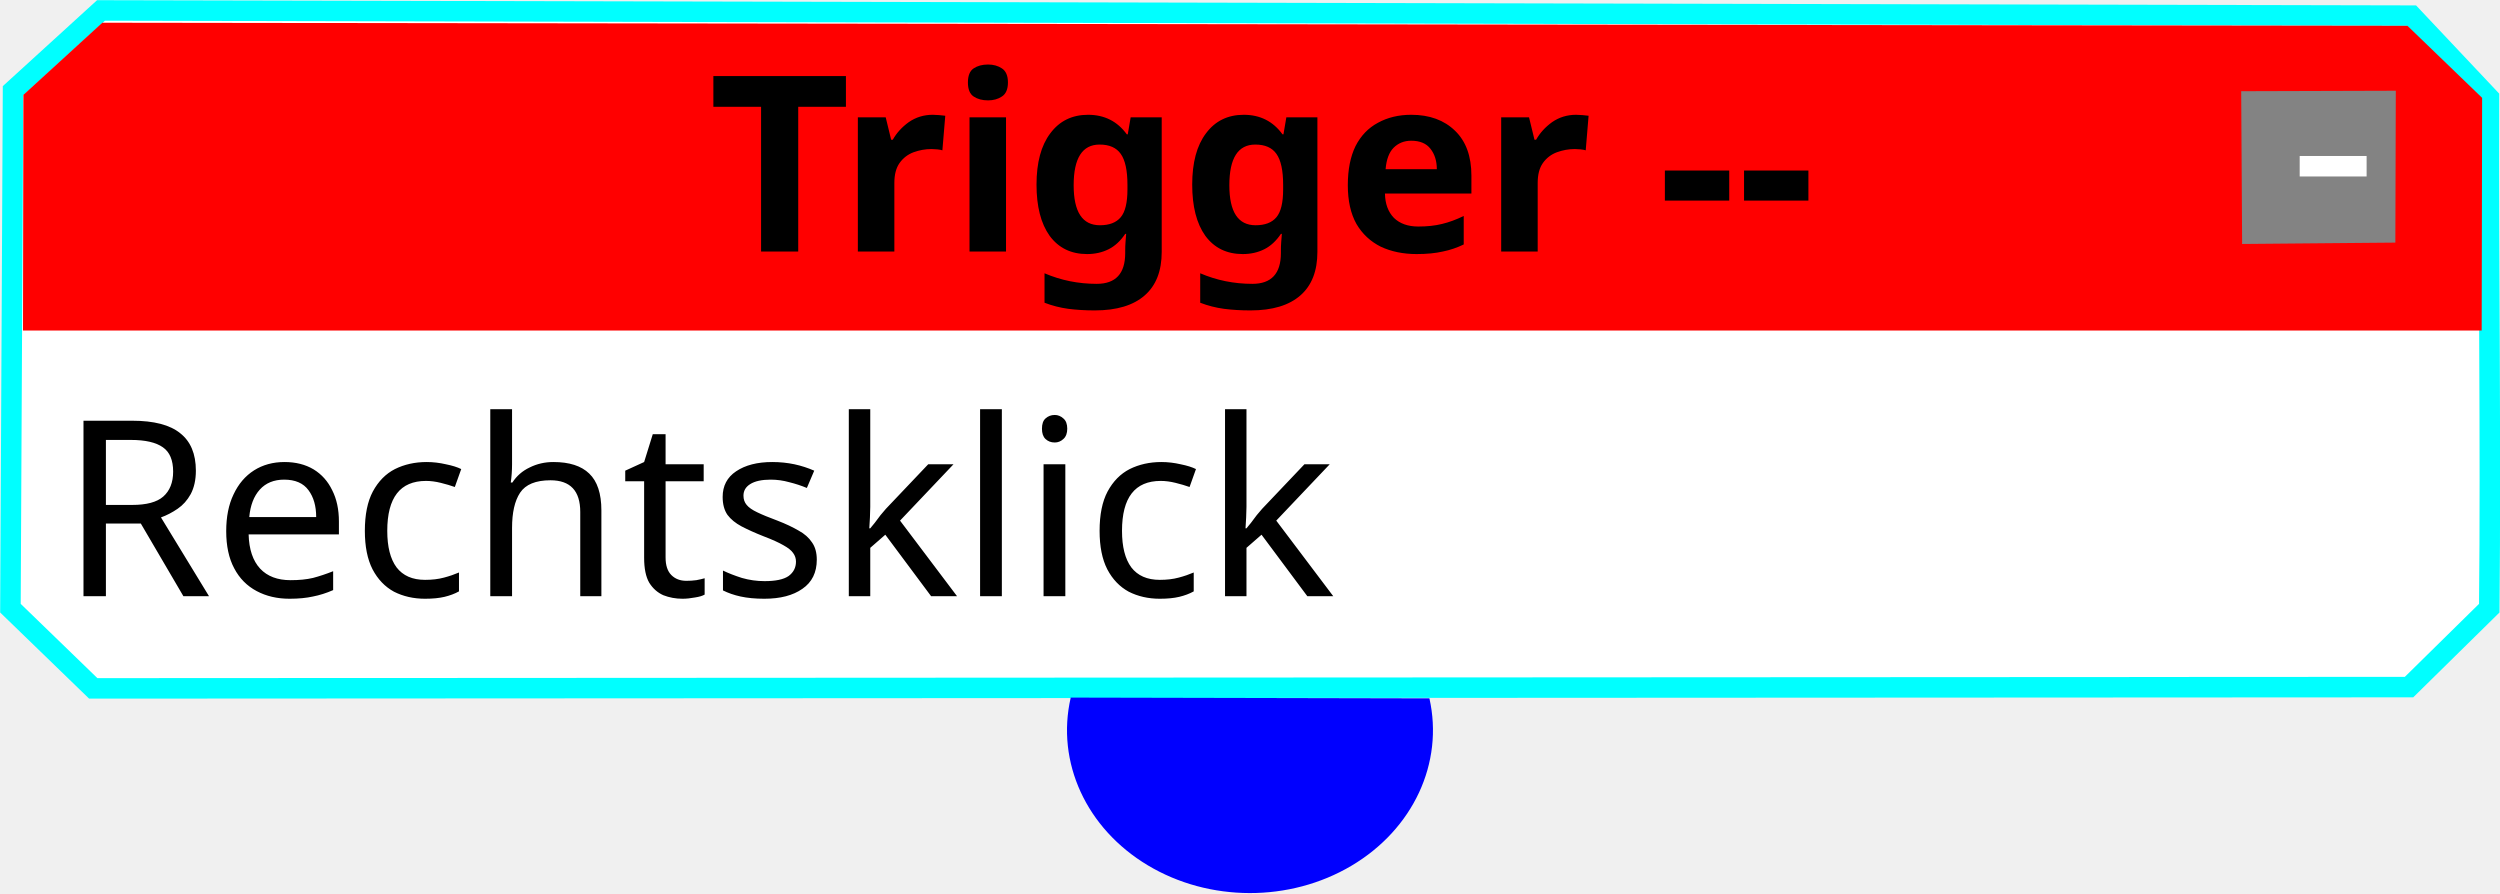
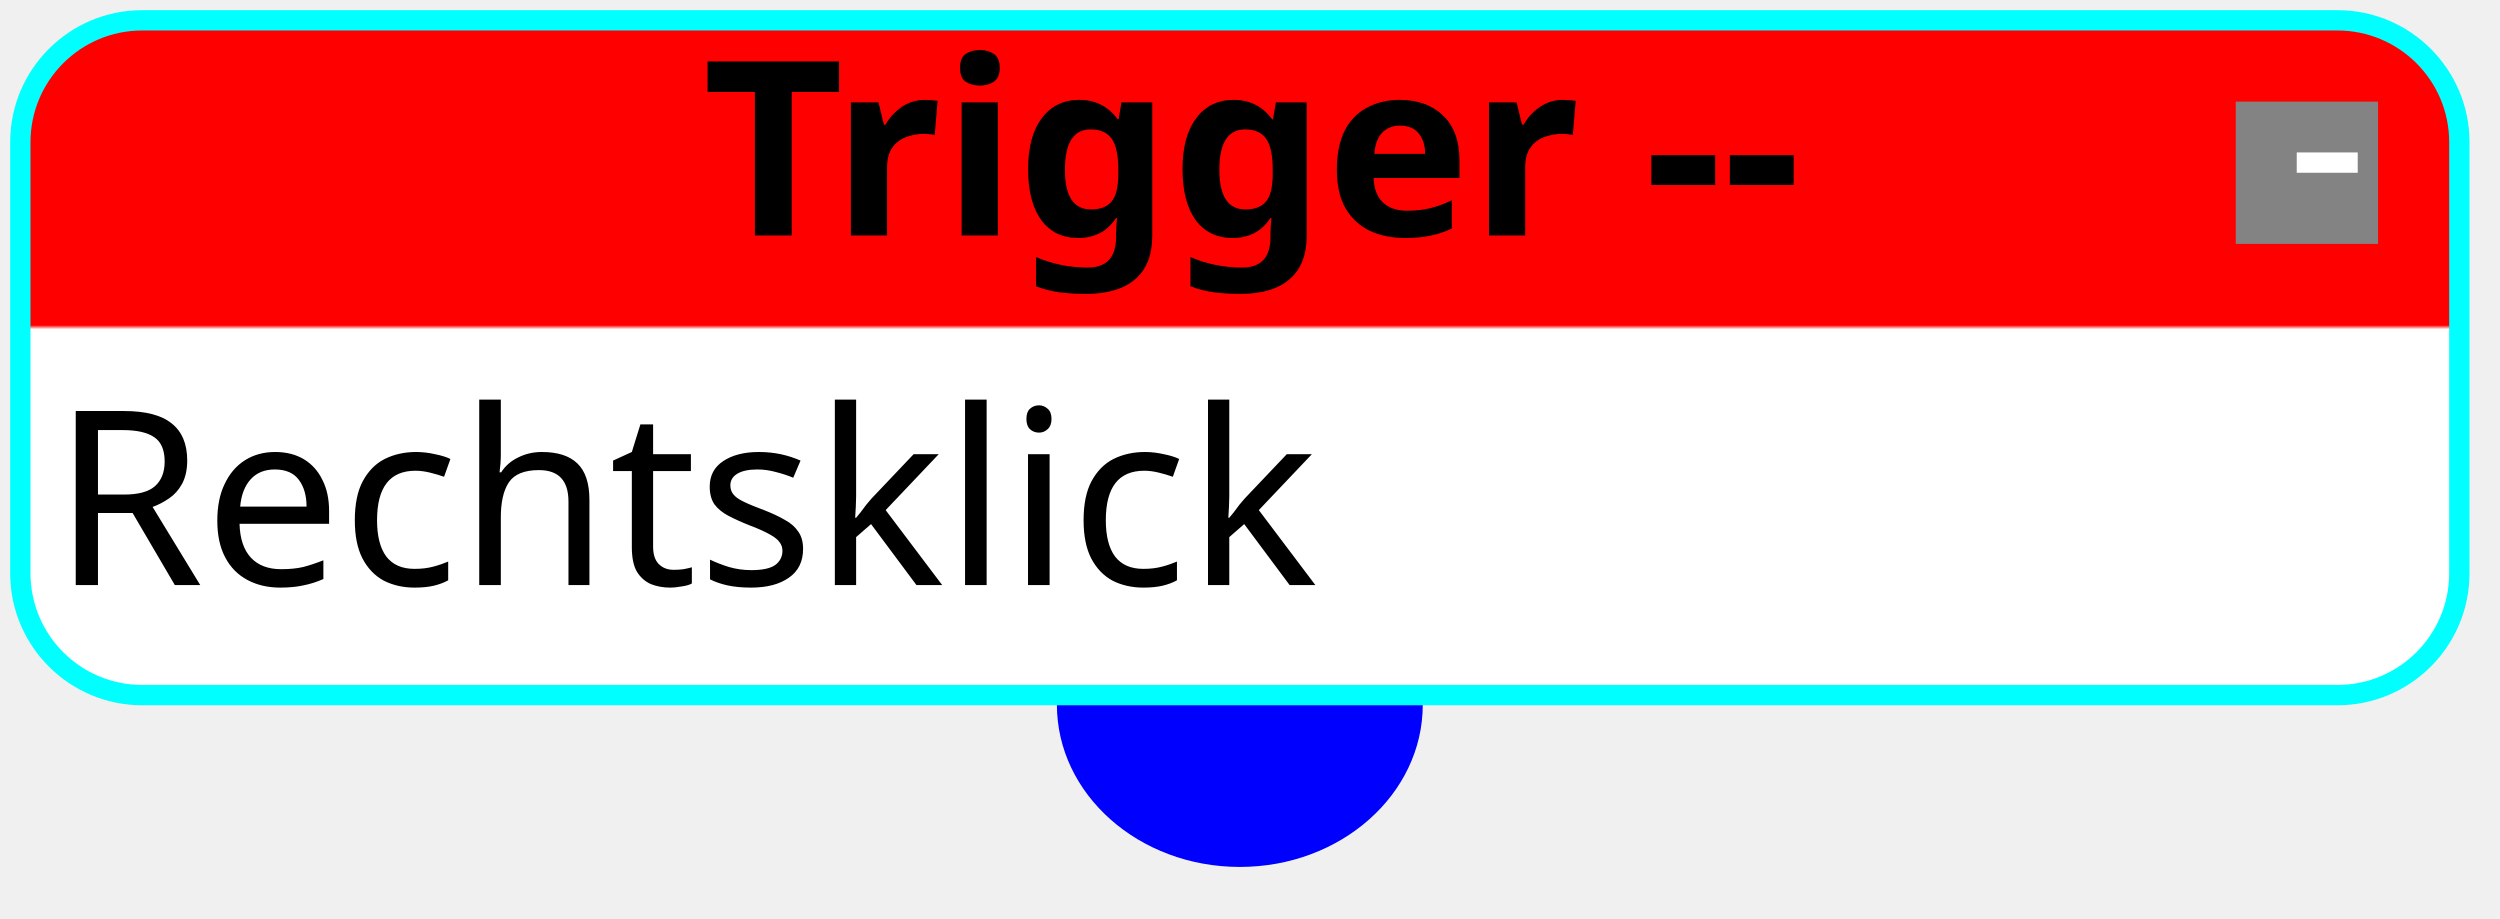
- <svg xmlns="http://www.w3.org/2000/svg" width="122" height="43.581" id="svg2" version="1.1">
-   <defs id="defs4" />
-   <g id="layer1" transform="translate(-367.4375,-407.375)">
-     <path style="fill:#ffffff;stroke:#00ffff;stroke-width:1px;stroke-linecap:butt;stroke-linejoin:miter;stroke-opacity:1;fill-opacity:1" d="m 372.367,407.885 c 112.758,0.253 112.758,0.253 112.758,0.253 l 3.773,4.004 c -0.032,8.364 0.1,16.549 0.015,24.912 l -3.914,3.851 -113.011,0.063 -4.041,-3.914 0.063,-12.627 0.005,-0.947 0.058,-11.68 z" id="path2996" />
-     <path style="fill:#ff0000;fill-opacity:1;stroke:none" d="m 368.56,423.506 119.983,0 0.022,-11.356 -3.644,-3.516 -112.491,-0.15 -3.851,3.52 z" id="path3776" />
-     <path style="fill:#838383;fill-opacity:1;stroke:none" d="m 476.808,411.826 0.045,7.455 7.478,-0.067 0.022,-7.411 z" id="path3768" />
-     <path style="fill:none;stroke:#ffffff;stroke-width:1px;stroke-linecap:butt;stroke-linejoin:miter;stroke-opacity:1" d="m 479.662,415.487 3.266,0 0,0 z" id="path3770" />
-     <path style="fill:#0000ff;fill-opacity:1;fill-rule:evenodd;stroke:none" id="path3772" d="m 449.917,438.805 a 8.929,7.009 0 1 1 -17.504,-0.033" transform="matrix(1,0,0,1.133758,-12.72399,-56.04363)" />
-     <text xml:space="preserve" style="font-size:12px;font-style:normal;font-weight:normal;line-height:0%;letter-spacing:0px;word-spacing:0px;fill:#000000;fill-opacity:1;stroke:none;font-family:Sans" x="370.357" y="436.469" id="text3785">
-       <tspan id="tspan3787" x="370.357" y="436.469">Rechtsklick</tspan>
+ <svg xmlns="http://www.w3.org/2000/svg" xmlns:xlink="http://www.w3.org/1999/xlink" width="123" height="45.2" id="svg4563" version="1.1">
+   <defs id="defs4565">
+     <linearGradient id="linearGradient5120">
+       <stop style="stop-color:#ff0000;stop-opacity:1;" offset="0" id="stop5122" />
+       <stop style="stop-color:#ffffff;stop-opacity:1;" offset="1" id="stop5124" />
+     </linearGradient>
+     <linearGradient id="linearGradient5112">
+       <stop style="stop-color:#ffff00;stop-opacity:1;" offset="0" id="stop5114" />
+       <stop style="stop-color:#ffffff;stop-opacity:1;" offset="1" id="stop5116" />
+     </linearGradient>
+     <linearGradient xlink:href="#linearGradient5120" id="linearGradient5118" x1="63" y1="18" x2="63" y2="18.2" gradientUnits="userSpaceOnUse" gradientTransform="translate(269,476)" />
+   </defs>
+   <g id="layer1" transform="translate(-271,-478)">
+     <path style="fill:#0000ff;fill-opacity:1;fill-rule:evenodd;stroke:none" id="path3772" d="m 450,439 a 8.93,7.01 0 1 1 -18,0" transform="matrix(1,0,0,1.13,-109,16.6)" />
+     <rect style="fill:url(#linearGradient5118);fill-opacity:1.0;fill-rule:evenodd;stroke:#00ffff;stroke-width:1;stroke-linecap:round;stroke-linejoin:round;stroke-miterlimit:4;stroke-opacity:1;stroke-dasharray:none;stroke-dashoffset:0" id="rect2993" width="120" height="33.2" x="272" y="479" rx="6" ry="6" />
+     <path style="fill:#838383;fill-opacity:1;stroke:none" d="m 381,483 0,7 7,0 0,-7 z" id="path3768" />
+     <path style="fill:none;stroke:#ffffff;stroke-width:1px;stroke-linecap:butt;stroke-linejoin:miter;stroke-opacity:1" d="m 384,486 3,0 0,0 z" id="path3770" />
+     <text xml:space="preserve" style="font-size:12px;font-style:normal;font-weight:normal;line-height:0%;letter-spacing:0px;word-spacing:0px;fill:#000000;fill-opacity:1;stroke:none;font-family:Sans" x="273.57" y="506.785" id="text3785">
+       <tspan id="tspan3787" x="273.57" y="506.785">Rechtsklick </tspan>
    </text>
-     <text xml:space="preserve" style="font-size:12px;font-style:normal;font-weight:bold;line-height:125%;letter-spacing:0px;word-spacing:0px;fill:#000000;fill-opacity:1;stroke:none;font-family:Sans;-inkscape-font-specification:Sans Bold" x="402.015" y="419.648" id="text3789">
-       <tspan id="tspan3791" x="402.015" y="419.648">Trigger --</tspan>
+     <text xml:space="preserve" style="font-size:12px;font-style:normal;font-weight:bold;line-height:125%;letter-spacing:0px;word-spacing:0px;fill:#000000;fill-opacity:1;stroke:none;font-family:Sans;-inkscape-font-specification:Sans Bold" x="305.577" y="489.587" id="text3789">
+       <tspan id="tspan3791" x="305.577" y="489.587">Trigger --</tspan>
    </text>
  </g>
</svg>
